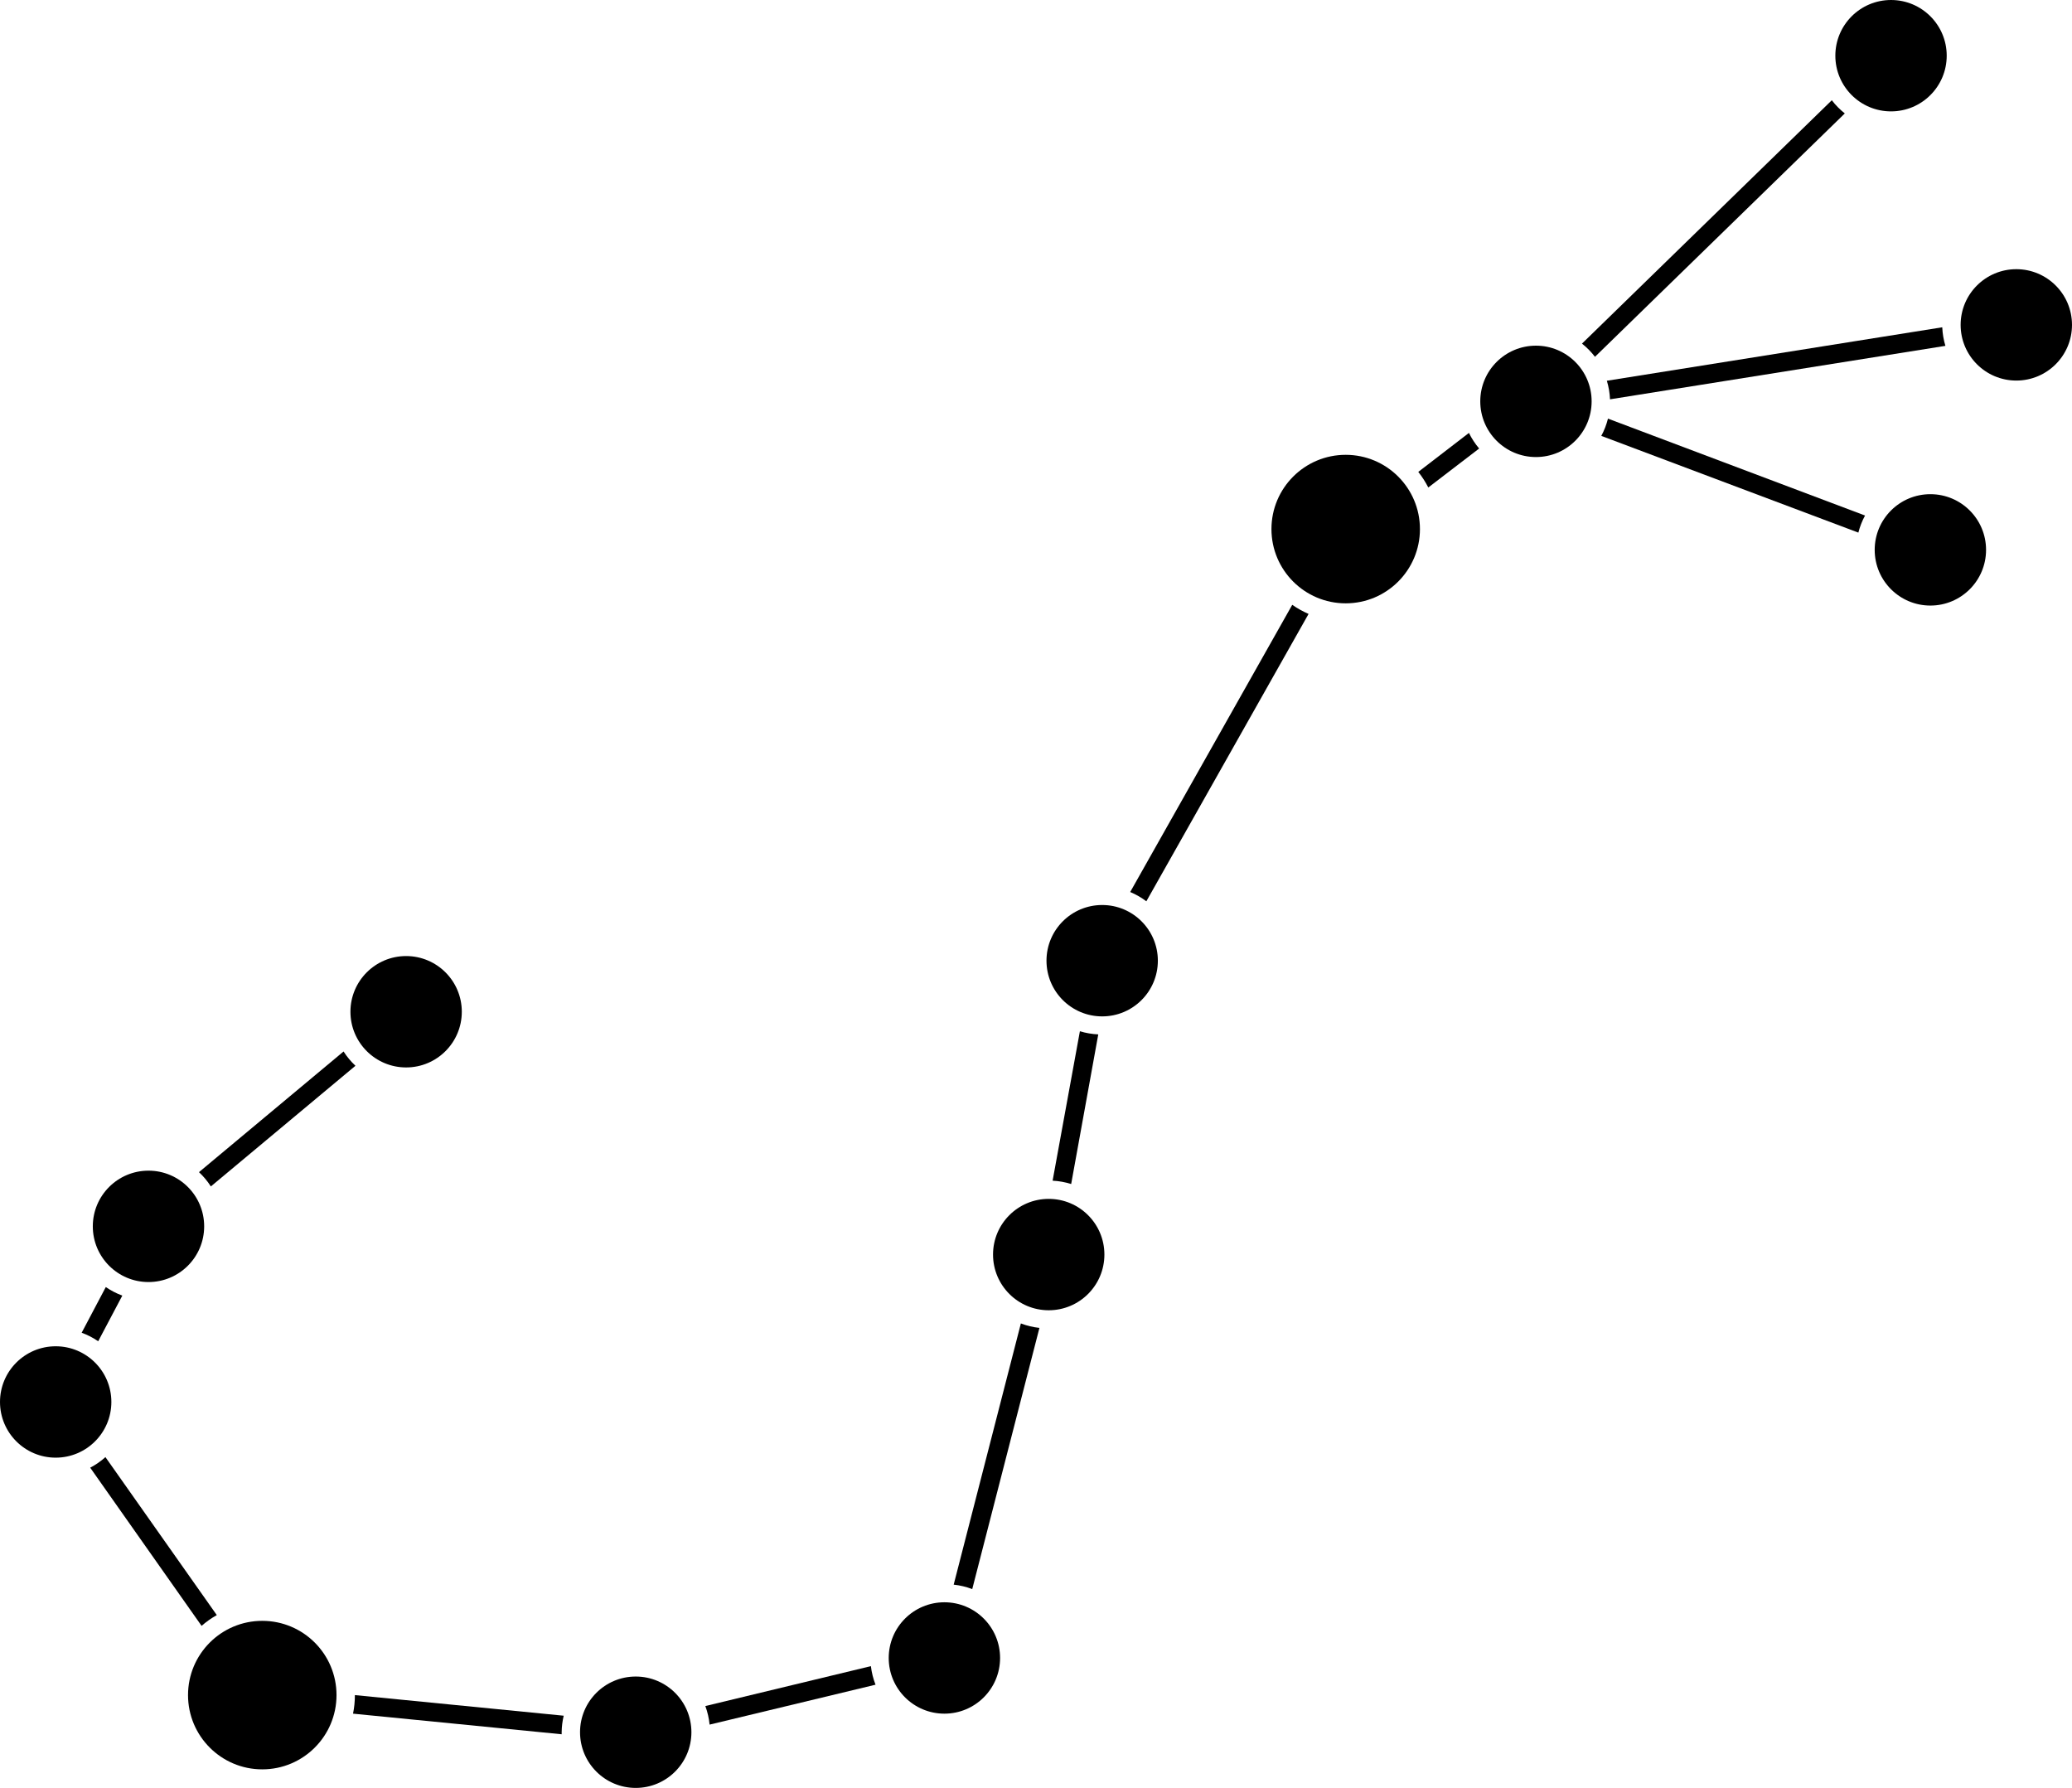
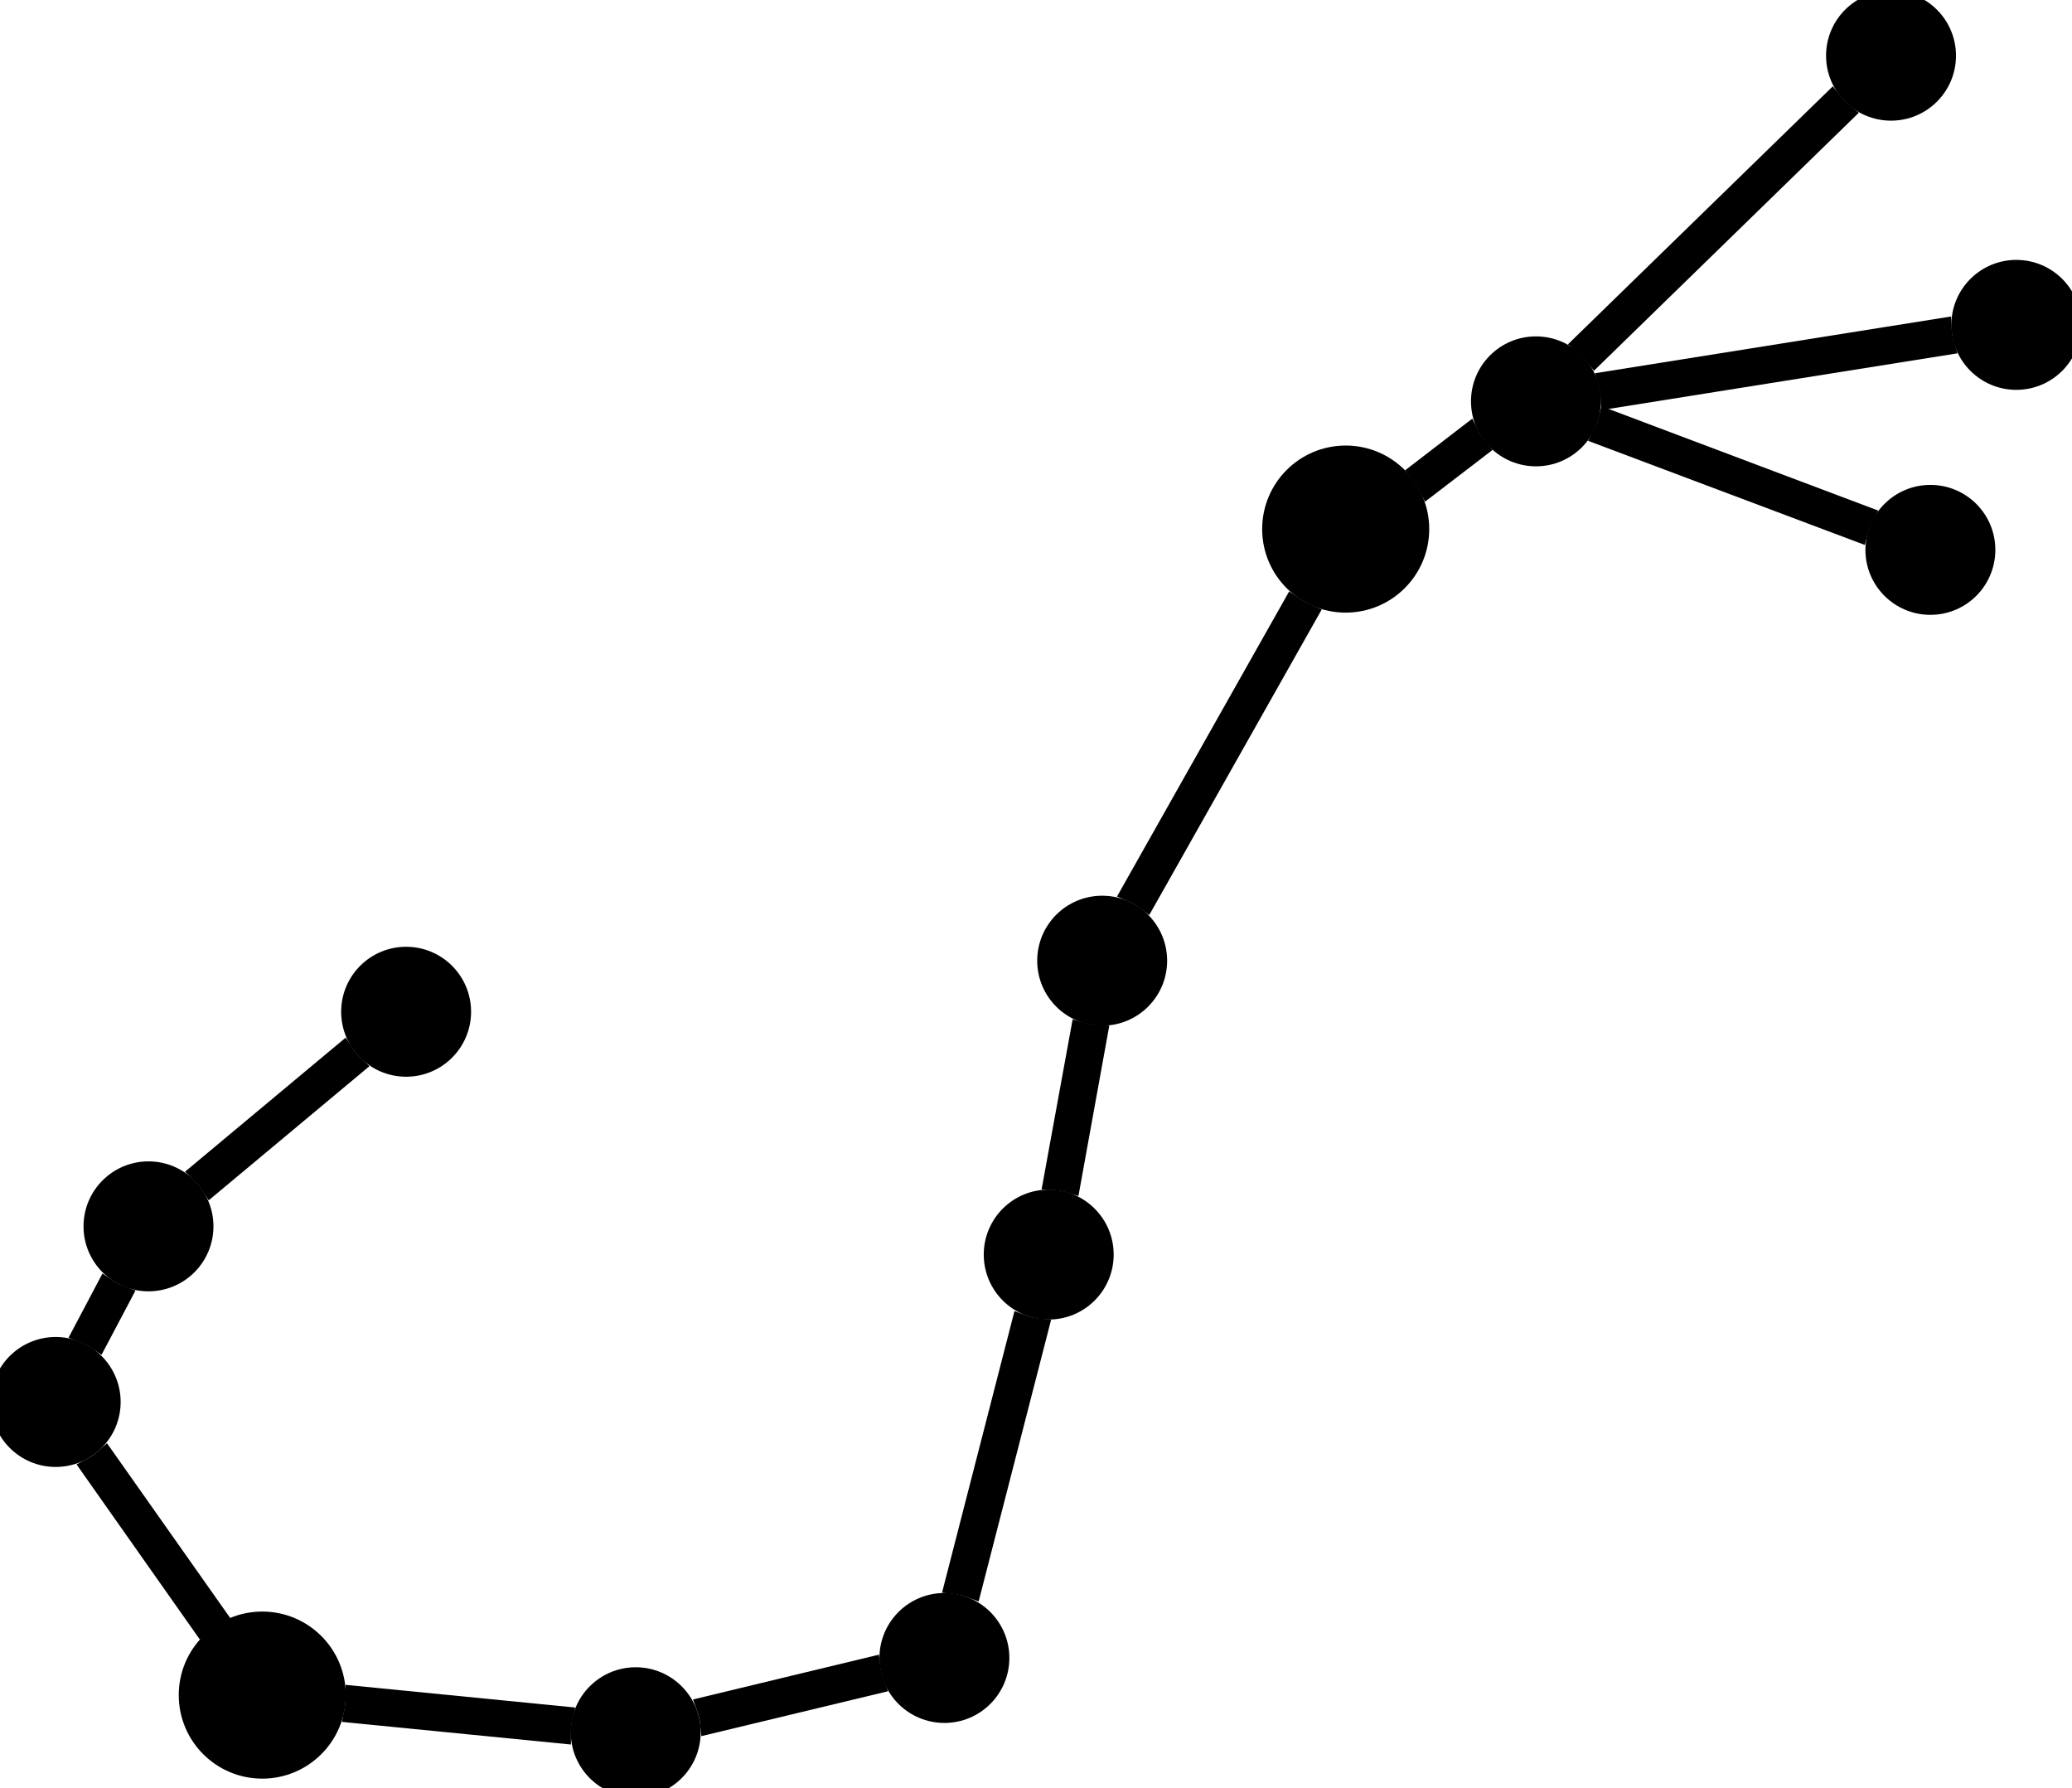
- <svg xmlns="http://www.w3.org/2000/svg" viewBox="0 0 111.63 96.31">
+ <svg xmlns="http://www.w3.org/2000/svg" width="100%" height="100%" fill="currentColor" stroke="currentColor" viewBox="0 0 111.63 96.31">
  <g id="Layer_2" data-name="Layer 2">
    <g id="Layer_1-2" data-name="Layer 1">
      <path d="M11.36,63.91l7.79-6.5a4,4,0,0,1-.64-.77l-7.79,6.5A4,4,0,0,1,11.36,63.91Z" />
      <path d="M55,71.29,51.38,85.36a4,4,0,0,1,1,.24L56,71.53A4,4,0,0,1,55,71.29Z" />
      <path d="M69.62,32.58,60.89,48.05a4,4,0,0,1,.87.5l8.74-15.48A5,5,0,0,1,69.62,32.58Z" />
      <path d="M98.69,5.4,85.23,18.51a4,4,0,0,1,.7.71L99.39,6.11A4,4,0,0,1,98.69,5.4Z" />
      <path d="M104.64,17.63,86.57,20.51a4,4,0,0,1,.17,1l18.07-2.88A4,4,0,0,1,104.64,17.63Z" />
      <path d="M100.48,27.77,86.63,22.55a3.94,3.94,0,0,1-.36.93l13.85,5.21A4,4,0,0,1,100.48,27.77Z" />
      <path d="M5.29,72.25l1.3-2.46a4,4,0,0,1-.89-.46l-1.3,2.46A4,4,0,0,1,5.29,72.25Z" />
      <path d="M11.68,87l-6-8.51a4,4,0,0,1-.82.57l6,8.52A5,5,0,0,1,11.68,87Z" />
      <path d="M30.26,93.42s0-.07,0-.11a4,4,0,0,1,.11-.89L19.12,91.31h0a5,5,0,0,1-.1,1Z" />
      <path d="M46.92,89.75,38,91.9a4,4,0,0,1,.23,1l8.94-2.15A4,4,0,0,1,46.92,89.75Z" />
      <path d="M58.18,55.55,56.71,63.6a4,4,0,0,1,1,.18l1.46-8.06A4,4,0,0,1,58.18,55.55Z" />
      <path d="M79.14,23.32l-2.73,2.1a5,5,0,0,1,.54.84l2.74-2.1A4,4,0,0,1,79.14,23.32Z" />
      <circle cx="21.88" cy="54.5" r="3" />
      <circle cx="14.13" cy="91.31" r="4" />
      <circle cx="82.75" cy="21.62" r="3" />
      <circle cx="8" cy="66.06" r="3" />
      <circle cx="3" cy="75.52" r="3" />
      <circle cx="34.25" cy="93.31" r="3" />
      <circle cx="50.88" cy="89.31" r="3" />
      <circle cx="56.5" cy="67.58" r="3" />
      <circle cx="59.38" cy="51.75" r="3" />
      <circle cx="72.5" cy="28.5" r="4" />
      <circle cx="101.88" cy="3" r="3" />
      <circle cx="108.63" cy="17.5" r="3" />
      <circle cx="104" cy="29.62" r="3" />
    </g>
  </g>
</svg>
